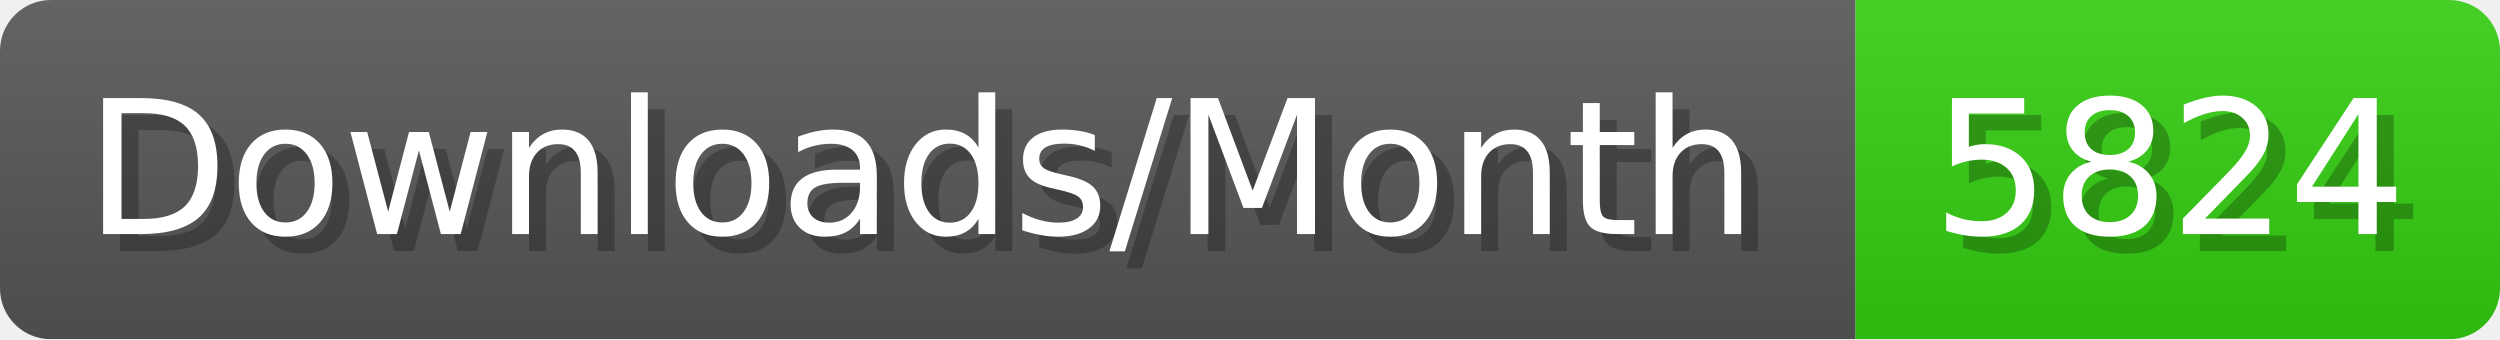
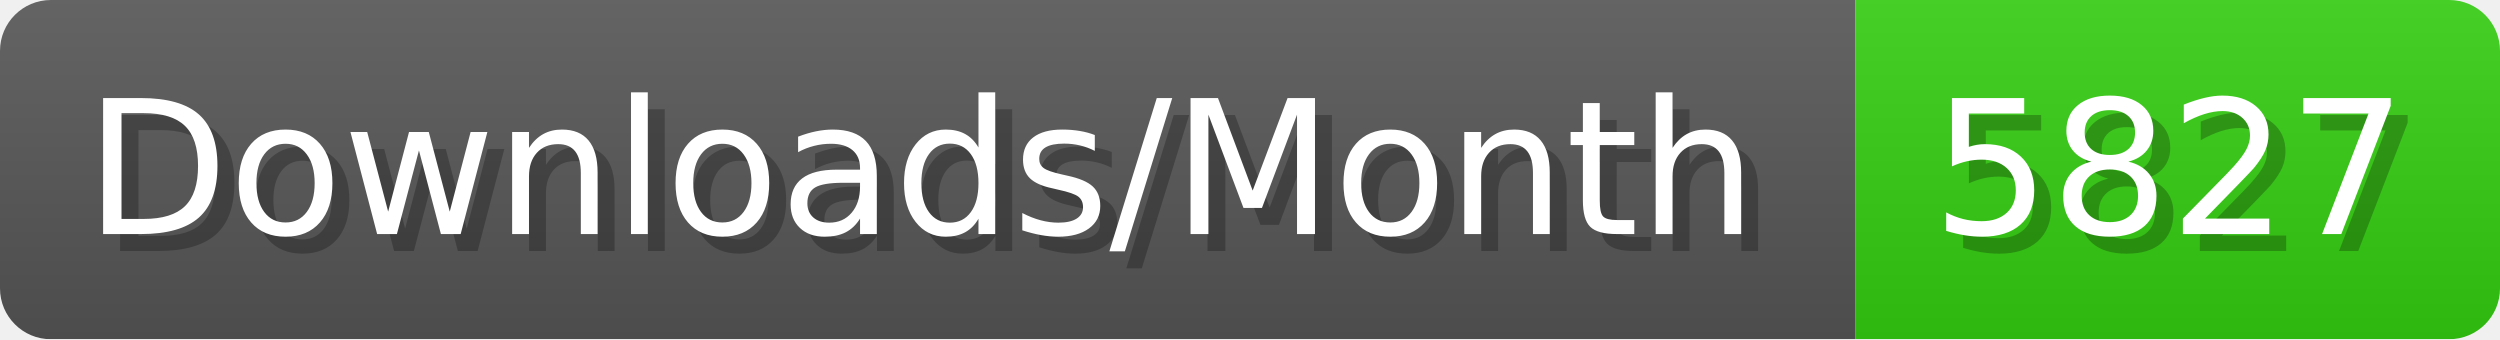
- <svg xmlns="http://www.w3.org/2000/svg" width="147.4" height="20" viewBox="0 0 1474 200" role="img" aria-label="Downloads/Month: 5824">
+ <svg xmlns="http://www.w3.org/2000/svg" width="147.4" height="20" viewBox="0 0 1474 200" role="img" aria-label="Downloads/Month: 5827">
  <linearGradient id="YlXUI" x2="0" y2="100%">
    <stop offset="0" stop-opacity=".1" stop-color="#EEE" />
    <stop offset="1" stop-opacity=".1" />
  </linearGradient>
  <mask id="JHhop">
    <rect width="1474" height="200" rx="30" fill="#FFF" />
  </mask>
  <g mask="url(#JHhop)">
    <rect width="1094" height="200" fill="#555" />
    <rect width="380" height="200" fill="#3C1" x="1094" />
    <rect width="1474" height="200" fill="url(#YlXUI)" />
  </g>
  <g aria-hidden="true" fill="#fff" text-anchor="start" font-family="Verdana,DejaVu Sans,sans-serif" font-size="110">
    <text x="60" y="148" textLength="994" fill="#000" opacity="0.25">Downloads/Month</text>
    <text x="50" y="138" textLength="994">Downloads/Month</text>
-     <text x="1149" y="148" textLength="280" fill="#000" opacity="0.25">5824</text>
-     <text x="1139" y="138" textLength="280">5824</text>
+     <text x="1149" y="148" textLength="280" fill="#000" opacity="0.25">5827</text>
+     <text x="1139" y="138" textLength="280">5827</text>
  </g>
</svg>
